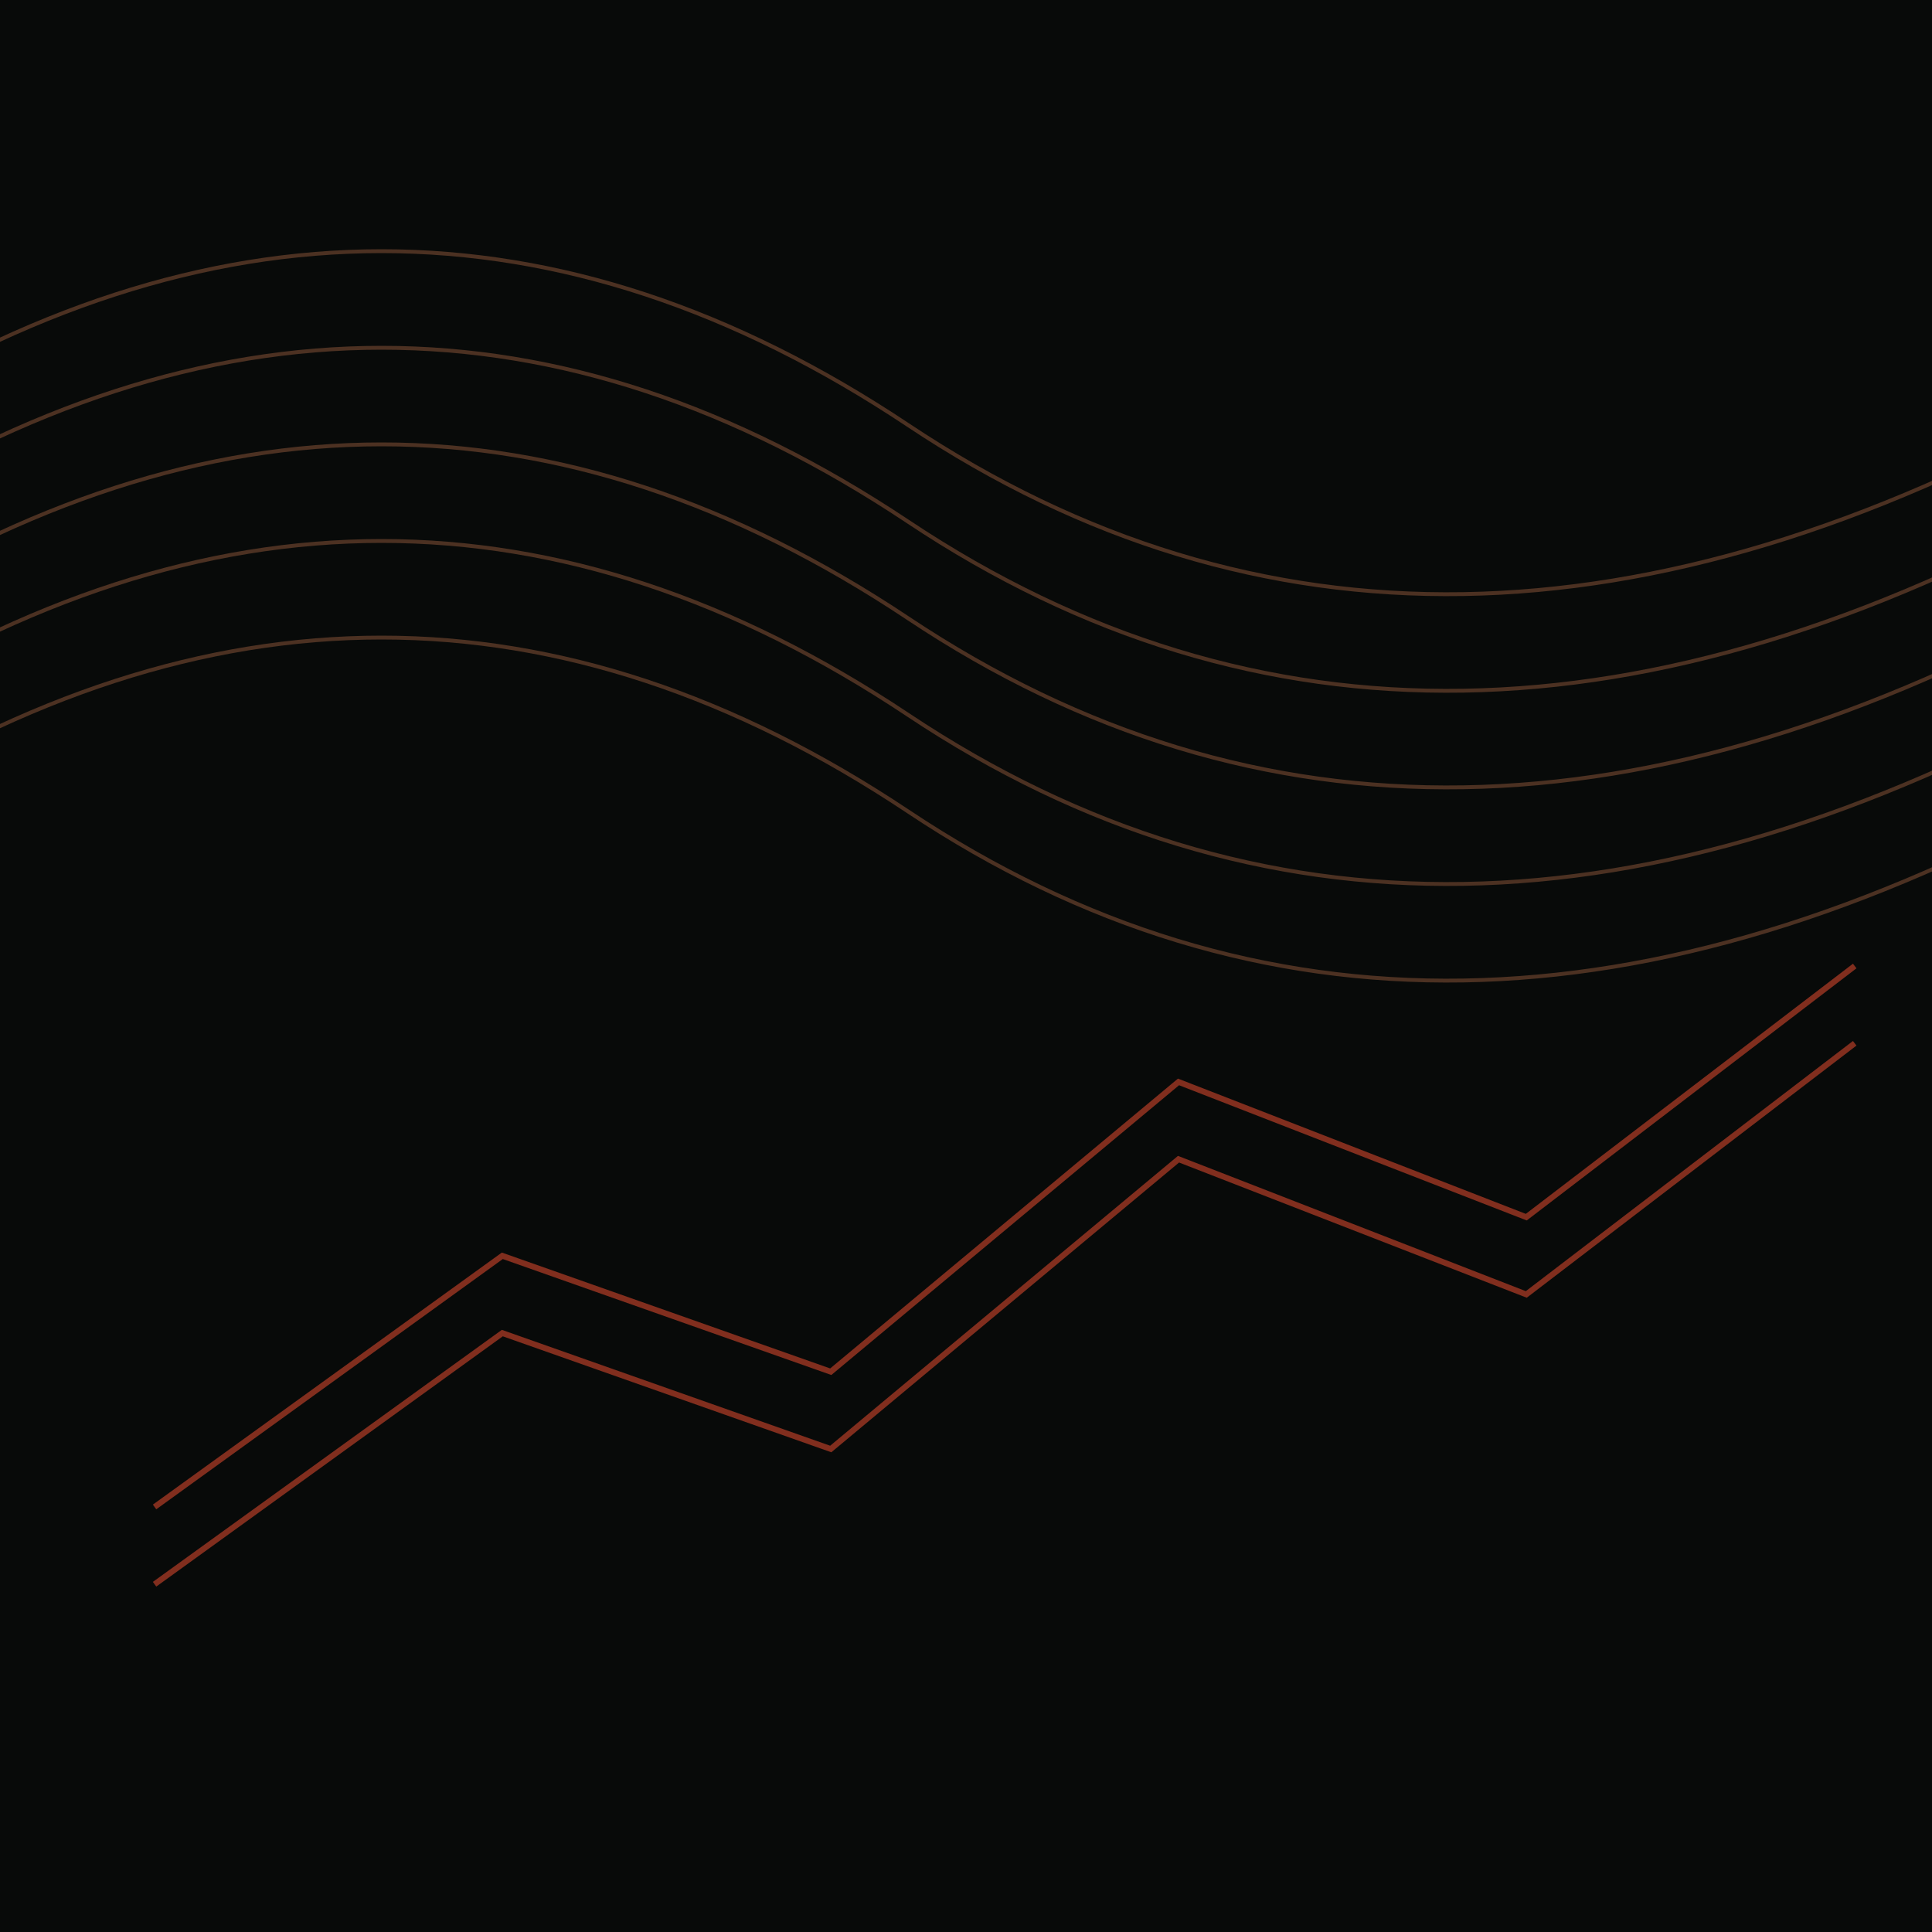
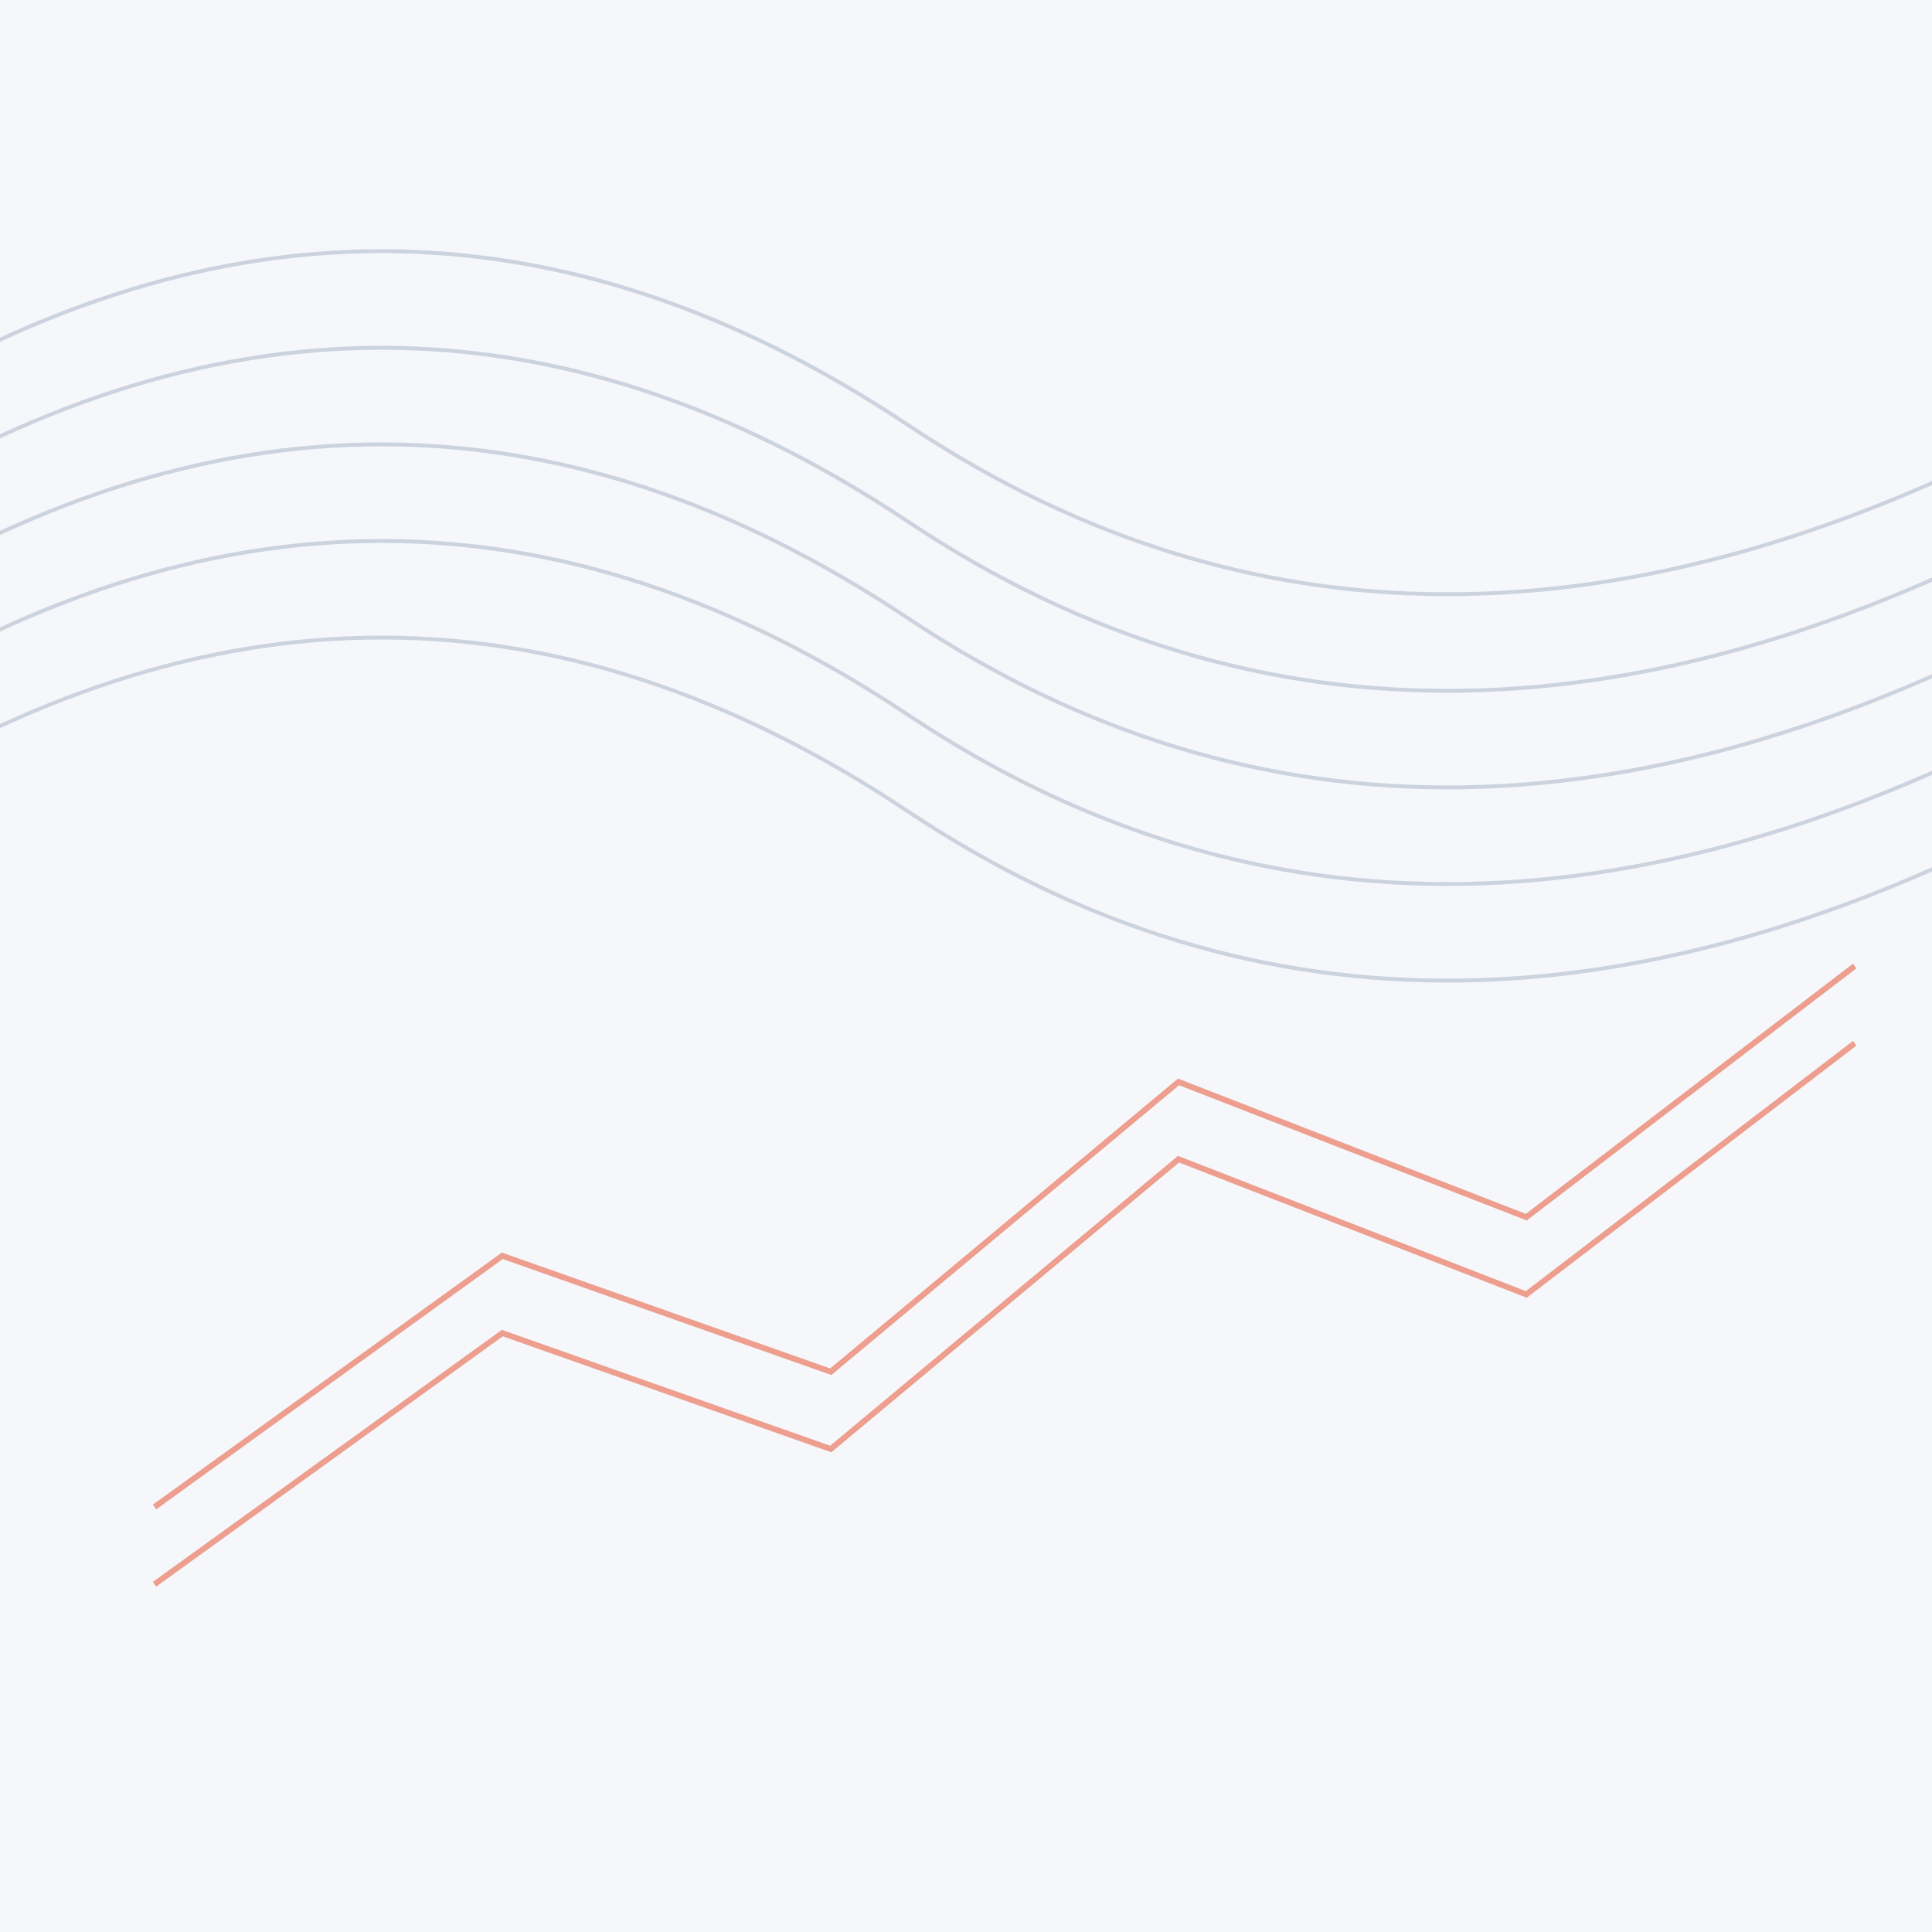
<svg xmlns="http://www.w3.org/2000/svg" width="1000" height="1000" viewBox="0 0 1000 1000">
  <defs />
-   <rect width="1000" height="1000" fill="#080A09" />
-   <path d="M-80 220 Q200 40 470 220 T1080 210" fill="none" stroke="#A96745" stroke-width="2" opacity=".42" />
-   <path d="M-80 270 Q200 90 470 270 T1080 260" fill="none" stroke="#A96745" stroke-width="2" opacity=".42" />
-   <path d="M-80 320 Q200 140 470 320 T1080 310" fill="none" stroke="#A96745" stroke-width="2" opacity=".42" />
-   <path d="M-80 370 Q200 190 470 370 T1080 360" fill="none" stroke="#A96745" stroke-width="2" opacity=".42" />
-   <path d="M-80 420 Q200 240 470 420 T1080 410" fill="none" stroke="#A96745" stroke-width="2" opacity=".42" />
-   <path d="M80 780 260 650 430 710 610 560 790 630 960 500 M80 820 260 690 430 750 610 600 790 670 960 540" fill="none" stroke="#E34B2F" stroke-width="3" opacity=".55" />
+   <rect width="1000" height="1000" fill="#F5F7FA" />
+   <path d="M-80 220 Q200 40 470 220 T1080 210" fill="none" stroke="#94A3B8" stroke-width="2" opacity=".42" />
+   <path d="M-80 270 Q200 90 470 270 T1080 260" fill="none" stroke="#94A3B8" stroke-width="2" opacity=".42" />
+   <path d="M-80 320 Q200 140 470 320 T1080 310" fill="none" stroke="#94A3B8" stroke-width="2" opacity=".42" />
+   <path d="M-80 370 Q200 190 470 370 T1080 360" fill="none" stroke="#94A3B8" stroke-width="2" opacity=".42" />
+   <path d="M-80 420 Q200 240 470 420 T1080 410" fill="none" stroke="#94A3B8" stroke-width="2" opacity=".42" />
+   <path d="M80 780 260 650 430 710 610 560 790 630 960 500 M80 820 260 690 430 750 610 600 790 670 960 540" fill="none" stroke="#E85634" stroke-width="3" opacity=".55" />
</svg>
